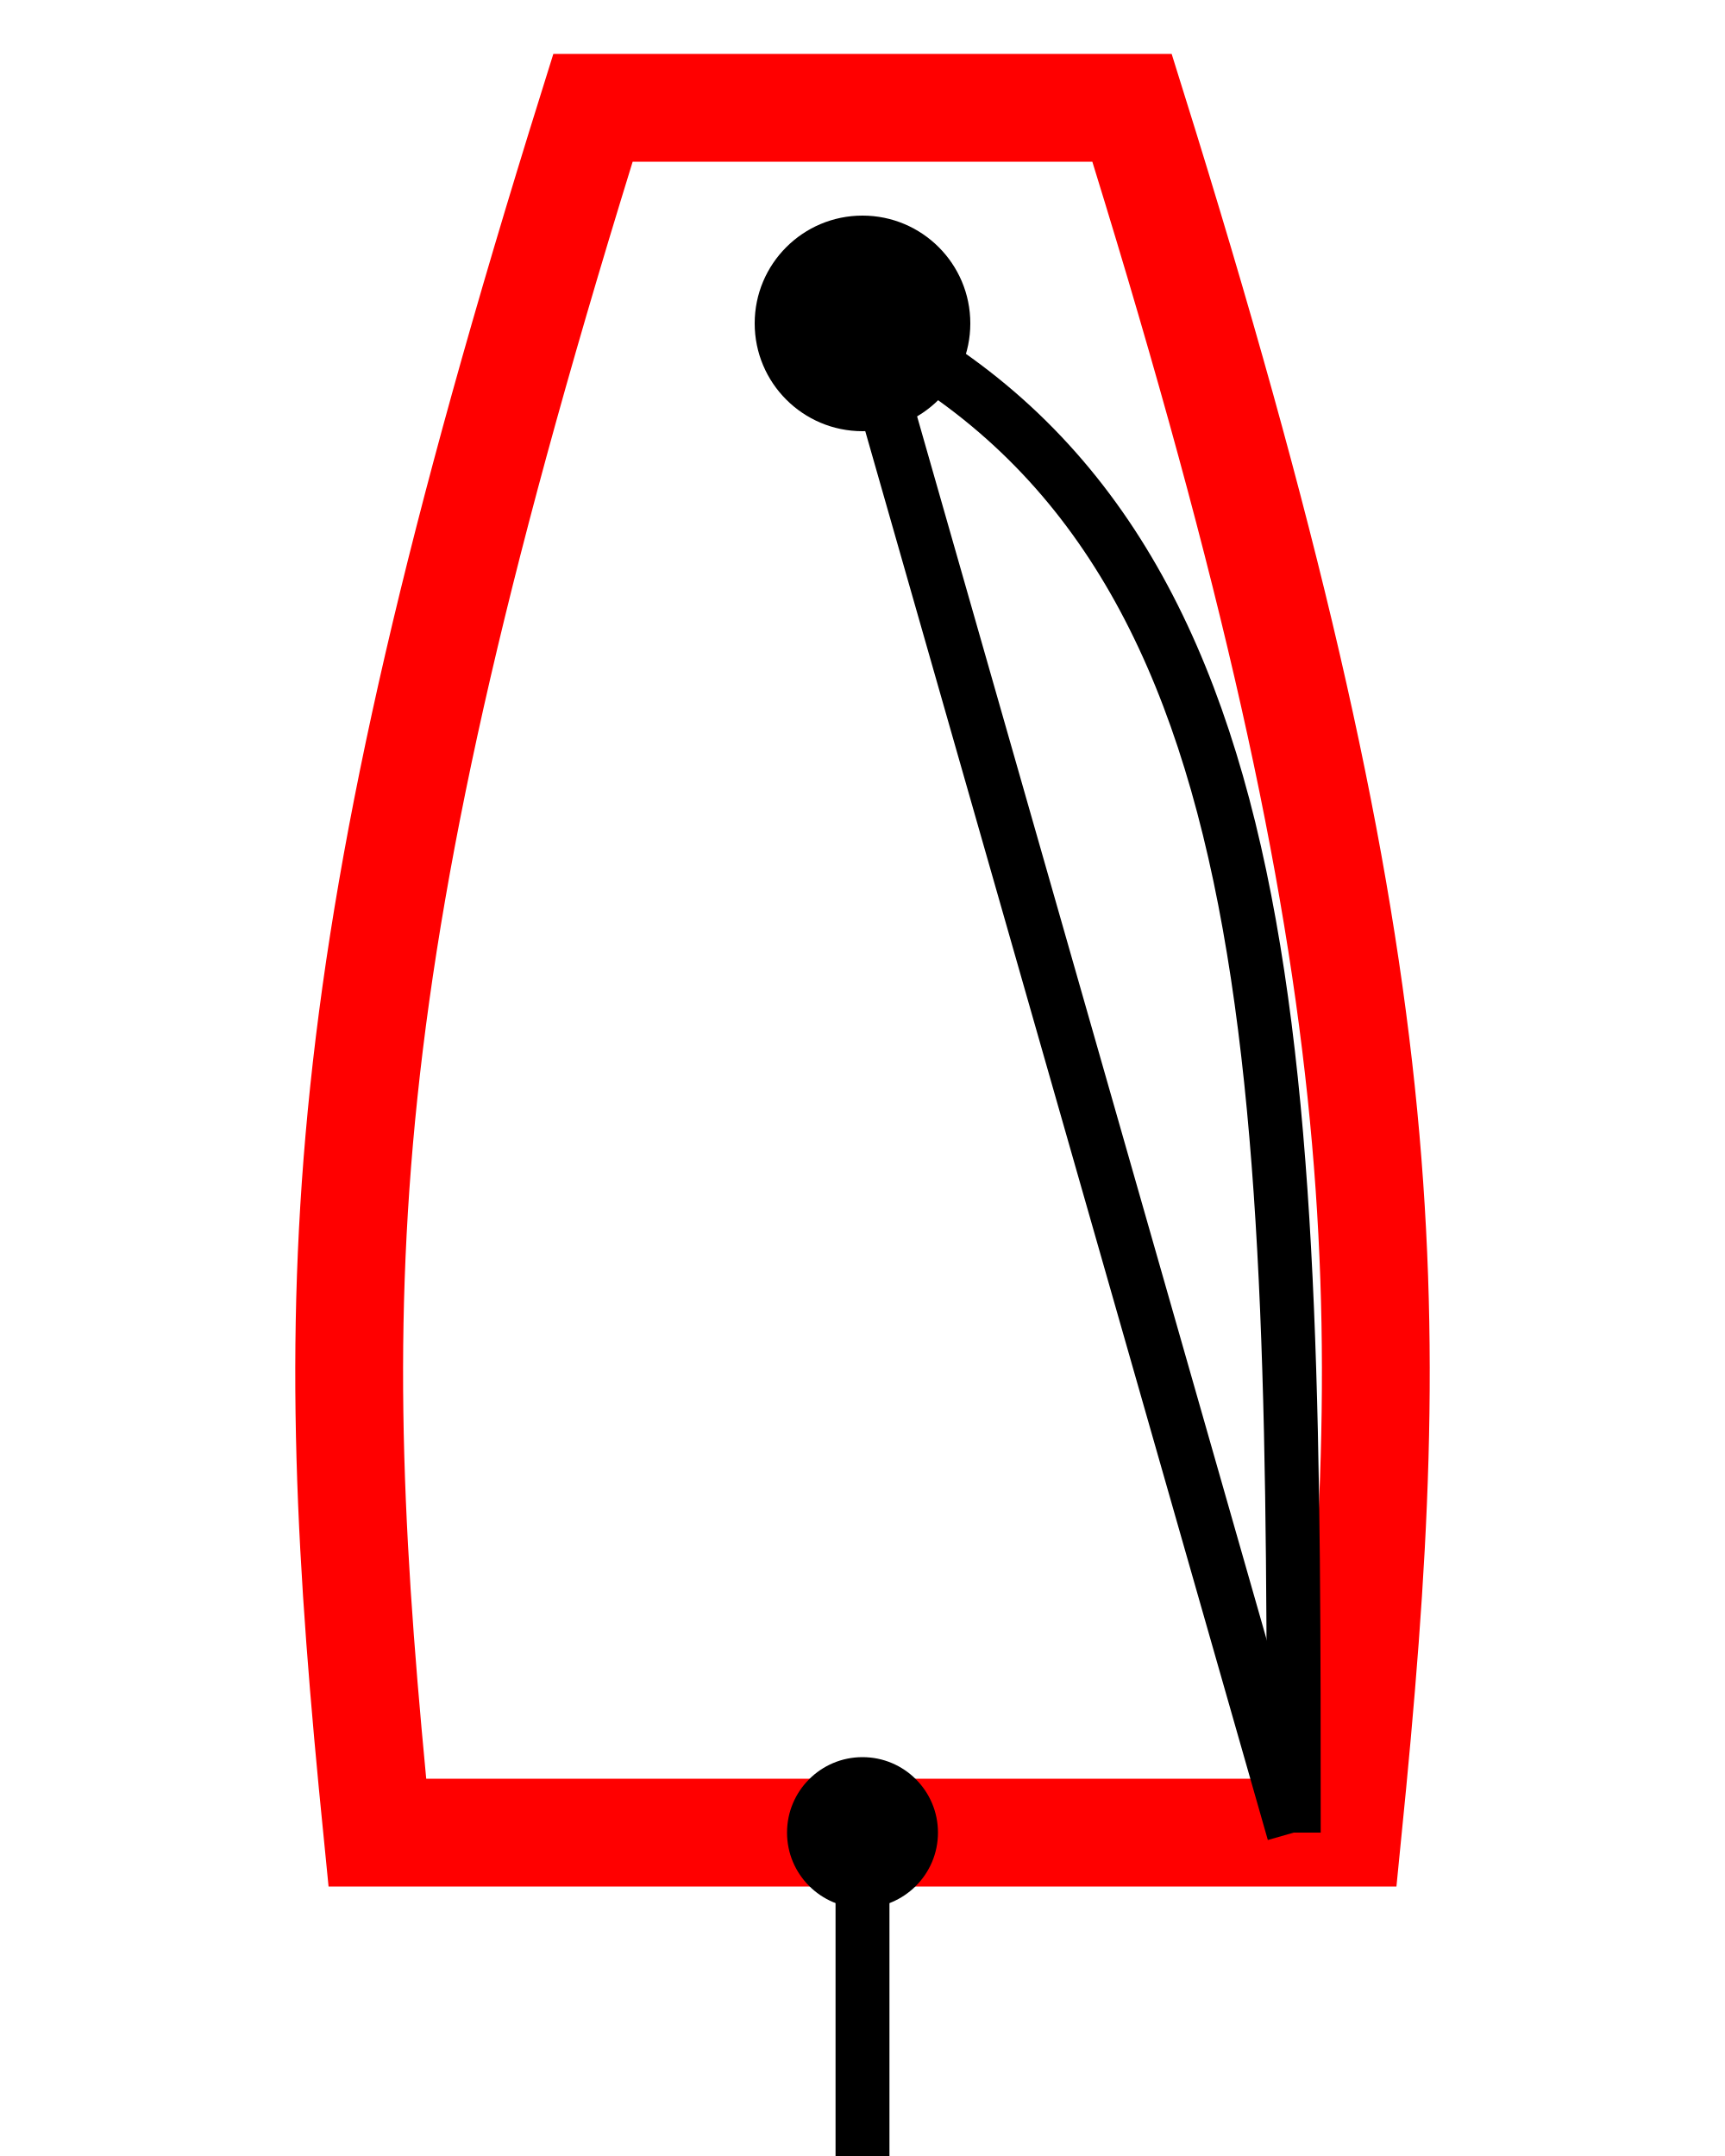
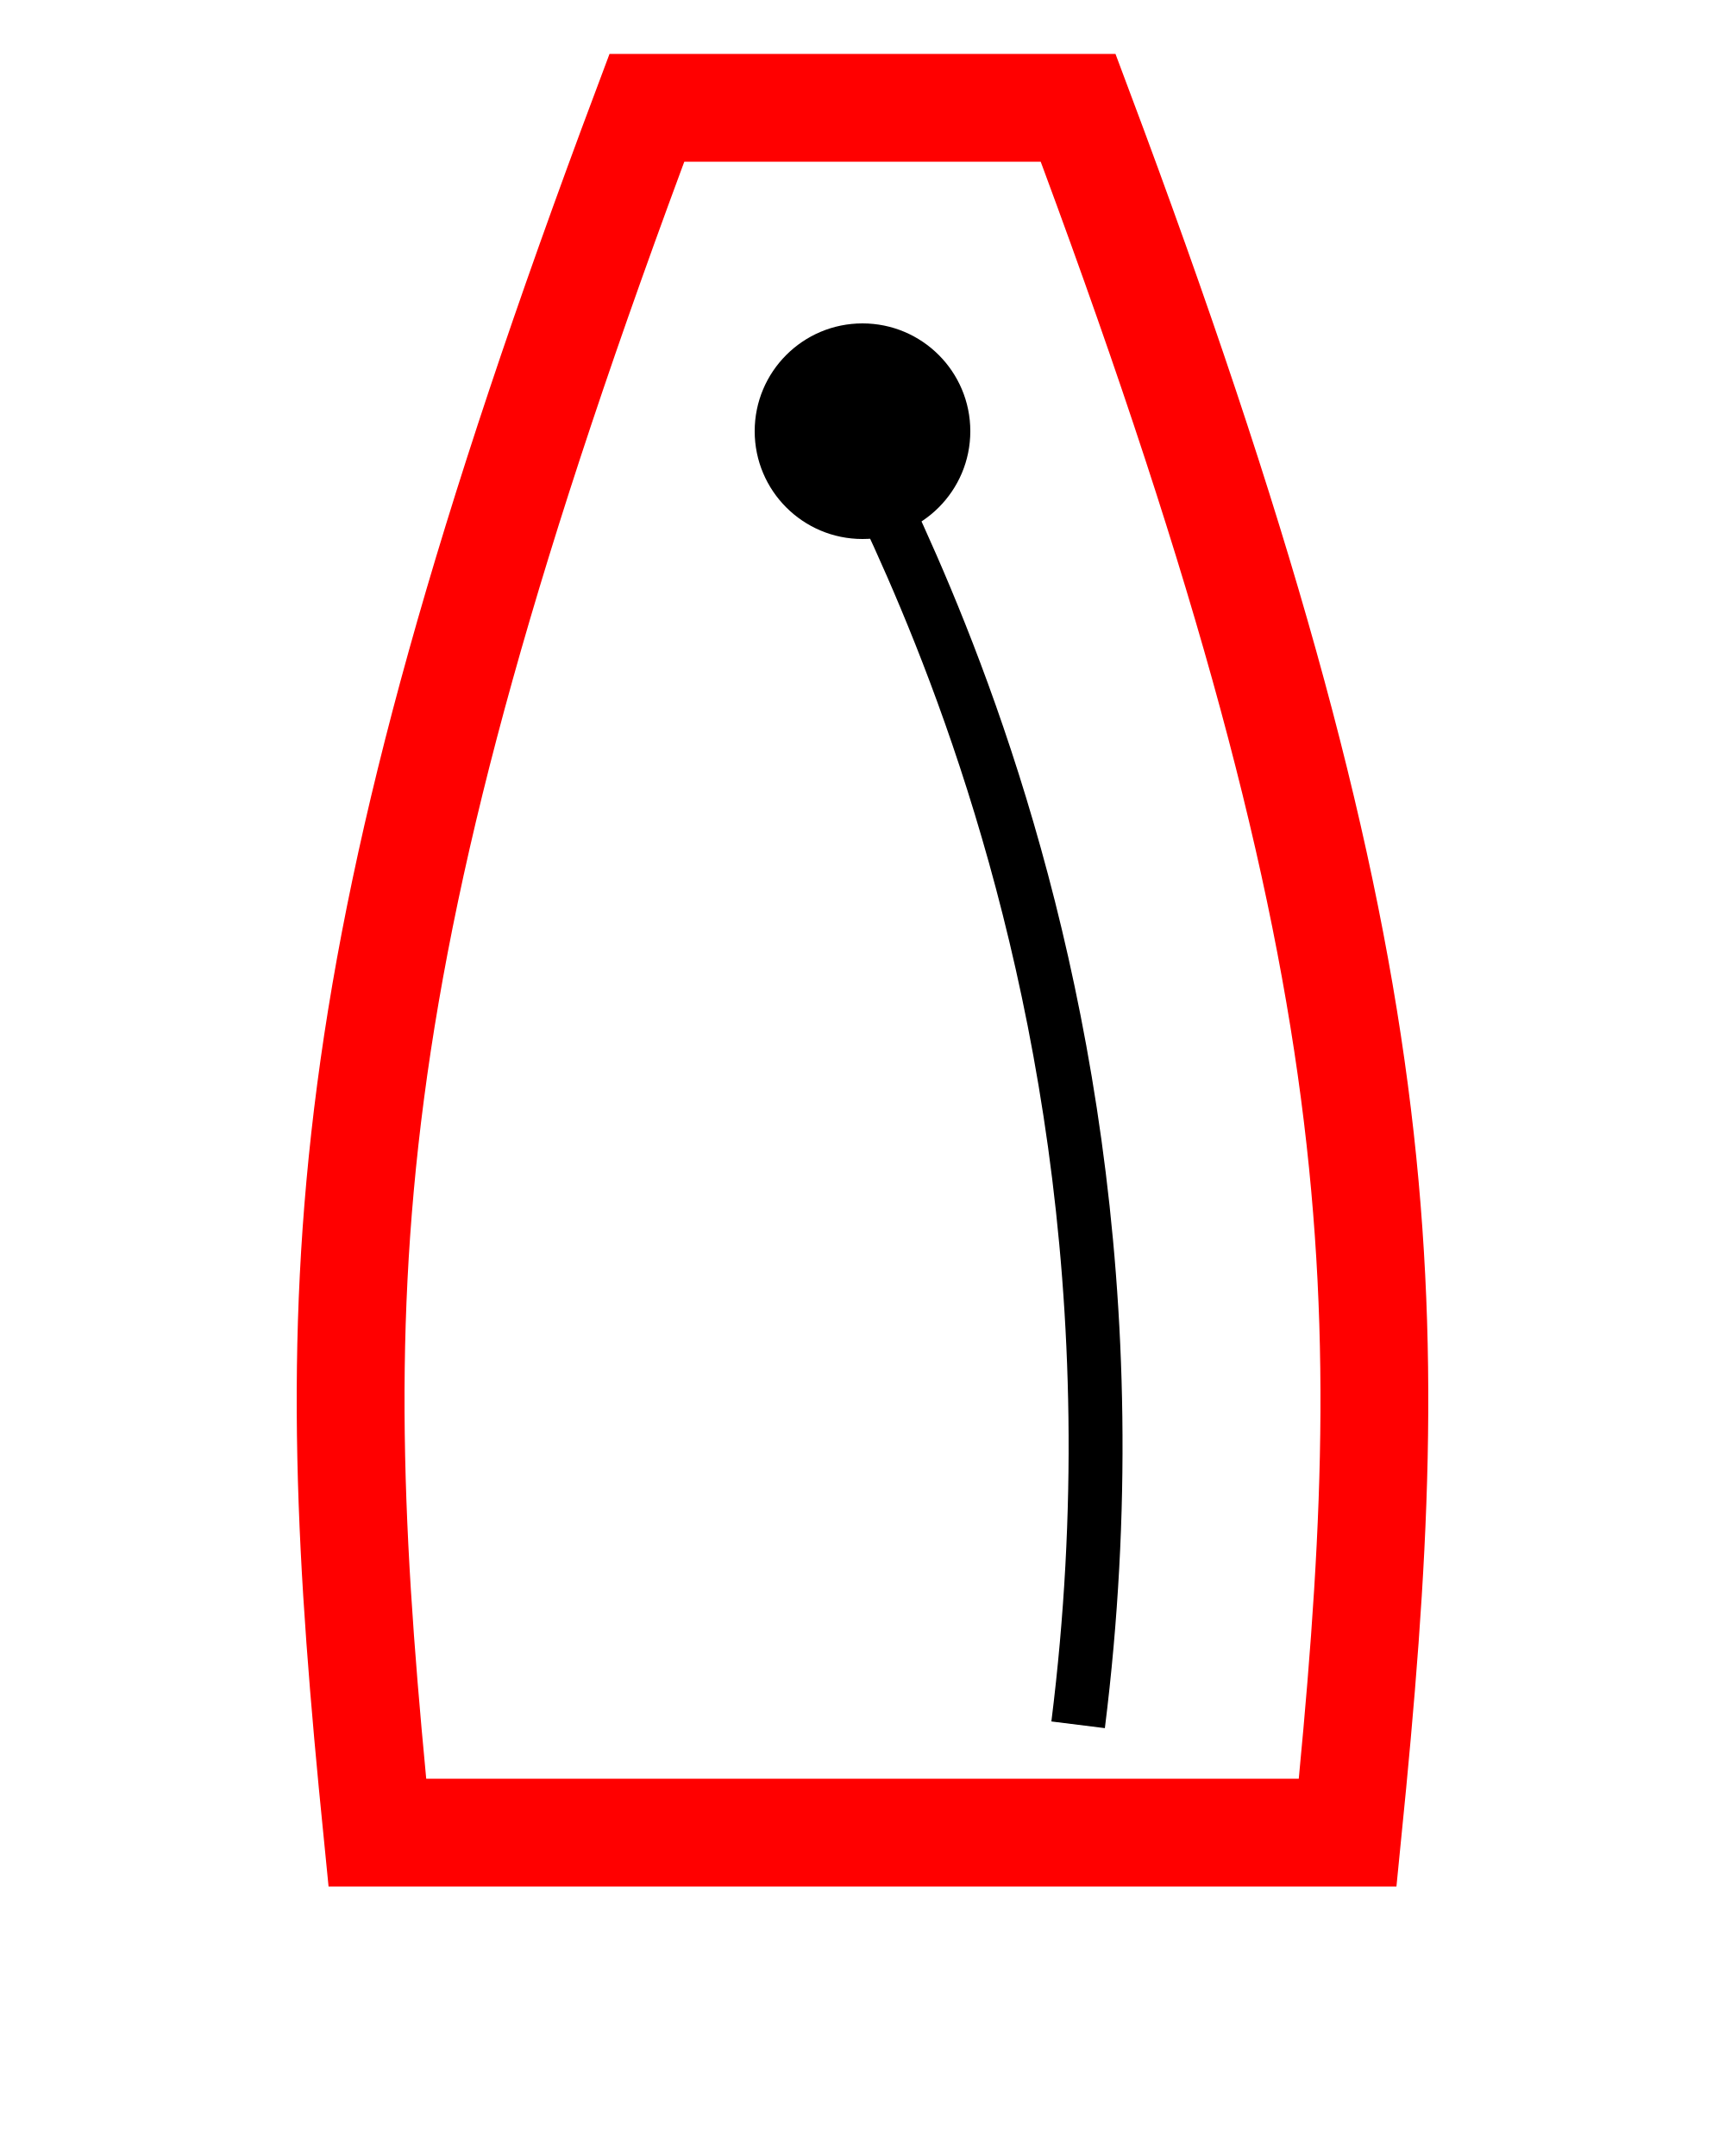
<svg xmlns="http://www.w3.org/2000/svg" viewBox="0 -1 16 20" style="scale: 0.1">
-   <path d="M 3.5 16 L 12.5 16 C 13 11 13 8 10.5 0 L 5.5 0 C 3 8 3 11 3.5 16 Z" stroke="red" fill="none" />
-   <path d="M 8 2 C 12 4 12 9 12 16" stroke="black" fill="none" stroke-width="0.5" />
-   <path d="M 8 2 L 12 16" stroke="black" stroke-width="0.5" />
-   <path d="M 8 16.5 L 8 19" stroke="black" stroke-width="0.5" />
-   <ellipse rx="0.7" ry="0.7" cx="8" cy="16" />
-   <ellipse rx="1" ry="1" cx="8" cy="2" />
+   <path d="M 3.5 16 L 12.5 16 C 13 11 13 8 10 0 L 6 0 C 3 8 3 11 3.5 16 Z" stroke="red" fill="none" />
+   <path d="M 8 3 C 7 2 11 7 10 15" stroke="black" fill="none" stroke-width="0.5" />
+   <ellipse rx="1" ry="1" cx="8" cy="3" />
</svg>
